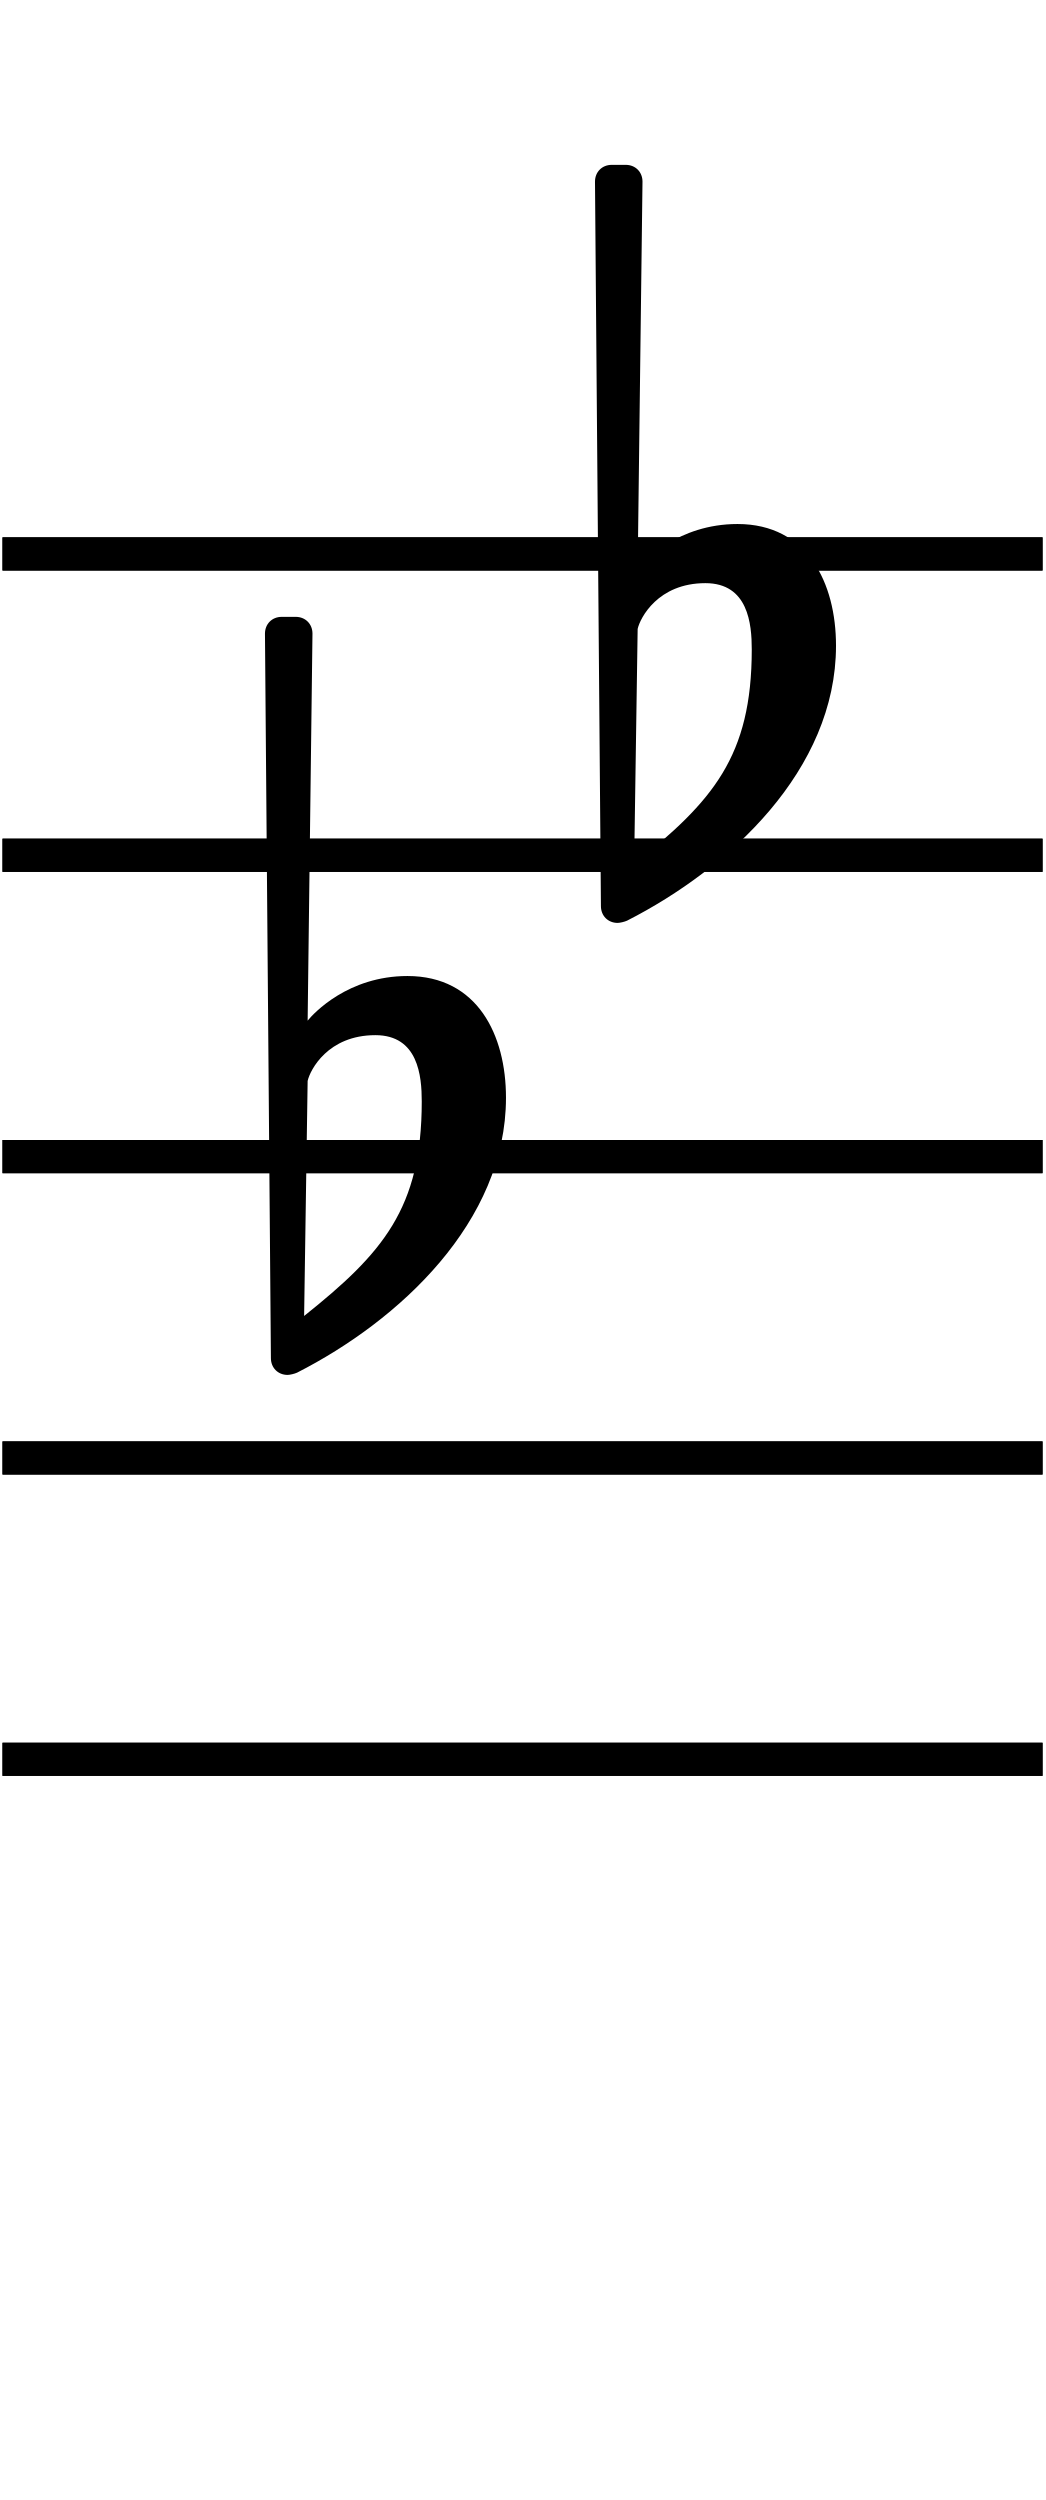
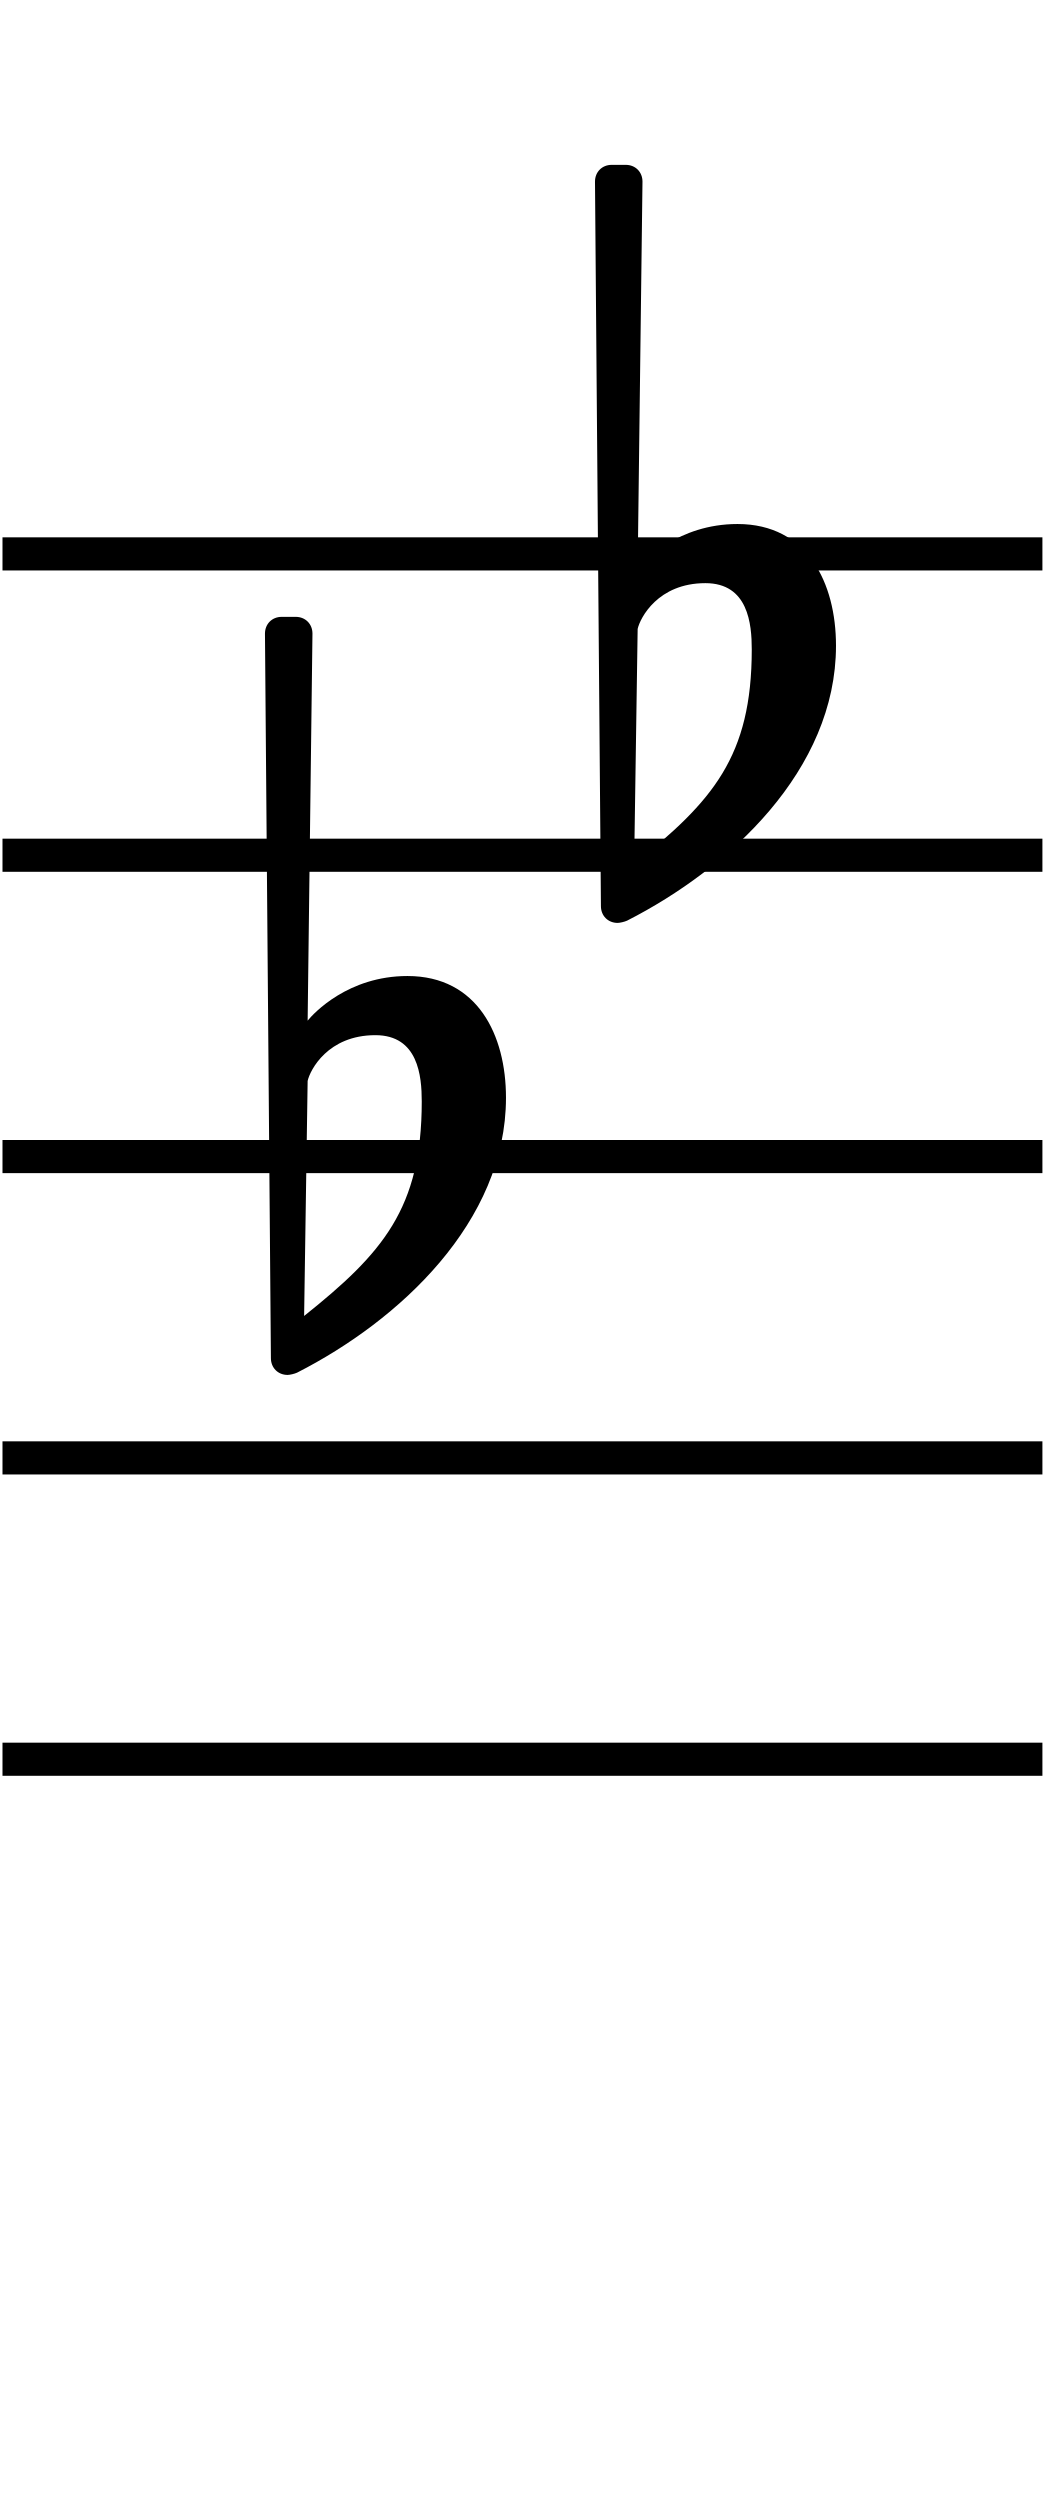
- <svg xmlns="http://www.w3.org/2000/svg" width="89.599" height="214.34" viewBox="0 0 89.599 214.34" version="1.2" id="svg117">
-   <defs id="defs117" />
-   <path class="KeySig" d="m 34.934,83.68 c -5.09,0 -8.049,3.197 -8.558,3.827 l 0.414,-33.183 c 0,-0.823 -0.605,-1.437 -1.432,-1.437 h -1.209 c -0.827,0 -1.432,0.614 -1.432,1.437 l 0.509,62.119 c 0,0.824 0.605,1.437 1.432,1.437 0.191,0 0.605,-0.097 0.811,-0.194 8.749,-4.457 17.912,-12.918 17.912,-23.575 0,-5.361 -2.434,-10.431 -8.447,-10.431 m -8.86,29.146 0.302,-20.152 c 0.207,-0.937 1.734,-3.924 5.806,-3.924 3.675,0 3.977,3.504 3.977,5.684 0,9.188 -3.356,13.015 -10.085,18.392" id="path151" style="stroke-width:1.026" />
-   <path class="KeySig" d="m 63.229,44.927 c -5.09,0 -8.049,3.197 -8.558,3.827 l 0.414,-33.183 c 0,-0.823 -0.605,-1.437 -1.432,-1.437 h -1.209 c -0.827,0 -1.432,0.614 -1.432,1.437 l 0.509,62.119 c 0,0.824 0.605,1.437 1.432,1.437 0.191,0 0.605,-0.097 0.811,-0.194 8.749,-4.457 17.912,-12.918 17.912,-23.575 0,-5.361 -2.434,-10.431 -8.447,-10.431 m -8.861,29.146 0.302,-20.152 c 0.207,-0.937 1.734,-3.924 5.806,-3.924 3.675,0 3.977,3.504 3.977,5.684 0,9.188 -3.356,13.015 -10.085,18.392" id="path152" style="stroke-width:1.026" />
-   <g id="g61" transform="translate(-2757.048,261.7502)">
-     <polyline class="StaffLines" fill="none" stroke="#000000" stroke-width="2.73" stroke-linejoin="bevel" points="336.598,634.198 2847.4,634.198" id="polyline52" transform="matrix(0.03805572,0,0,1.041765,880.4535,-874.9437)" />
-     <polyline class="StaffLines" fill="none" stroke="#000000" stroke-width="2.73" stroke-linejoin="bevel" points="336.598,658.998 2847.4,658.998" id="polyline53" transform="matrix(0.03805572,0,0,1.041765,880.4535,-874.9437)" />
-     <polyline class="StaffLines" fill="none" stroke="#000000" stroke-width="2.73" stroke-linejoin="bevel" points="336.598,683.798 2847.4,683.798" id="polyline54" transform="matrix(0.03805572,0,0,1.041765,880.4535,-874.9437)" />
-     <polyline class="StaffLines" fill="none" stroke="#000000" stroke-width="2.73" stroke-linejoin="bevel" points="336.598,708.598 2847.4,708.598" id="polyline55" transform="matrix(0.03805572,0,0,1.041765,880.4535,-874.9437)" />
-     <polyline class="StaffLines" fill="none" stroke="#000000" stroke-width="2.73" stroke-linejoin="bevel" points="336.598,733.398 2847.4,733.398" id="polyline56" transform="matrix(0.03805572,0,0,1.041765,880.4535,-874.9437)" />
-     <polyline class="StaffLines" fill="none" stroke="#000000" stroke-width="2.73" stroke-linejoin="bevel" points="336.598,634.198 2847.4,634.198" id="polyline57" transform="matrix(0.03805572,0,0,1.041765,880.4535,-874.9437)" />
-     <polyline class="StaffLines" fill="none" stroke="#000000" stroke-width="2.73" stroke-linejoin="bevel" points="336.598,658.998 2847.4,658.998" id="polyline58" transform="matrix(0.03805572,0,0,1.041765,880.4535,-874.9437)" />
-     <polyline class="StaffLines" fill="none" stroke="#000000" stroke-width="2.73" stroke-linejoin="bevel" points="336.598,683.798 2847.4,683.798" id="polyline59" transform="matrix(0.03805572,0,0,1.041765,880.4535,-874.9437)" />
-     <polyline class="StaffLines" fill="none" stroke="#000000" stroke-width="2.73" stroke-linejoin="bevel" points="336.598,708.598 2847.4,708.598" id="polyline60" transform="matrix(0.03805572,0,0,1.041765,880.4535,-874.9437)" />
-     <polyline class="StaffLines" fill="none" stroke="#000000" stroke-width="2.73" stroke-linejoin="bevel" points="336.598,733.398 2847.4,733.398" id="polyline61" transform="matrix(0.03805572,0,0,1.041765,880.4535,-874.9437)" />
-     <polyline class="StaffLines" fill="none" stroke="#000000" stroke-width="2.73" stroke-linejoin="bevel" points="336.598,634.198 2847.4,634.198" id="polyline62" transform="matrix(0.04569673,0,0,1.041765,1167.882,-874.9437)" />
-     <polyline class="StaffLines" fill="none" stroke="#000000" stroke-width="2.73" stroke-linejoin="bevel" points="336.598,658.998 2847.4,658.998" id="polyline63" transform="matrix(0.04569673,0,0,1.041765,1167.882,-874.9437)" />
-     <polyline class="StaffLines" fill="none" stroke="#000000" stroke-width="2.73" stroke-linejoin="bevel" points="336.598,683.798 2847.4,683.798" id="polyline64" transform="matrix(0.04569673,0,0,1.041765,1167.882,-874.9437)" />
-     <polyline class="StaffLines" fill="none" stroke="#000000" stroke-width="2.73" stroke-linejoin="bevel" points="336.598,708.598 2847.4,708.598" id="polyline65" transform="matrix(0.04569673,0,0,1.041765,1167.882,-874.9437)" />
-     <polyline class="StaffLines" fill="none" stroke="#000000" stroke-width="2.73" stroke-linejoin="bevel" points="336.598,733.398 2847.4,733.398" id="polyline66" transform="matrix(0.04569673,0,0,1.041765,1167.882,-874.9437)" />
-     <polyline class="StaffLines" fill="none" stroke="#000000" stroke-width="2.73" stroke-linejoin="bevel" points="336.598,634.198 2847.4,634.198" id="polyline67" transform="matrix(0.04569673,0,0,1.041765,1167.882,-874.9437)" />
-     <polyline class="StaffLines" fill="none" stroke="#000000" stroke-width="2.73" stroke-linejoin="bevel" points="336.598,658.998 2847.4,658.998" id="polyline68" transform="matrix(0.04569673,0,0,1.041765,1167.882,-874.9437)" />
-     <polyline class="StaffLines" fill="none" stroke="#000000" stroke-width="2.73" stroke-linejoin="bevel" points="336.598,683.798 2847.4,683.798" id="polyline69" transform="matrix(0.04569673,0,0,1.041765,1167.882,-874.9437)" />
-     <polyline class="StaffLines" fill="none" stroke="#000000" stroke-width="2.73" stroke-linejoin="bevel" points="336.598,708.598 2847.4,708.598" id="polyline70" transform="matrix(0.04569673,0,0,1.041765,1167.882,-874.9437)" />
-     <polyline class="StaffLines" fill="none" stroke="#000000" stroke-width="2.73" stroke-linejoin="bevel" points="336.598,733.398 2847.4,733.398" id="polyline71" transform="matrix(0.04569673,0,0,1.041765,1167.882,-874.9437)" />
-     <polyline class="StaffLines" fill="none" stroke="#000000" stroke-width="2.73" stroke-linejoin="bevel" points="336.598,634.198 2847.4,634.198" id="polyline72" transform="matrix(0.05426658,0,0,1.041765,1428.997,-874.9437)" />
-     <polyline class="StaffLines" fill="none" stroke="#000000" stroke-width="2.73" stroke-linejoin="bevel" points="336.598,658.998 2847.4,658.998" id="polyline73" transform="matrix(0.05426658,0,0,1.041765,1428.997,-874.9437)" />
-     <polyline class="StaffLines" fill="none" stroke="#000000" stroke-width="2.73" stroke-linejoin="bevel" points="336.598,683.798 2847.4,683.798" id="polyline74" transform="matrix(0.05426658,0,0,1.041765,1428.997,-874.9437)" />
-     <polyline class="StaffLines" fill="none" stroke="#000000" stroke-width="2.73" stroke-linejoin="bevel" points="336.598,708.598 2847.4,708.598" id="polyline75" transform="matrix(0.05426658,0,0,1.041765,1428.997,-874.9437)" />
-     <polyline class="StaffLines" fill="none" stroke="#000000" stroke-width="2.73" stroke-linejoin="bevel" points="336.598,733.398 2847.4,733.398" id="polyline76" transform="matrix(0.05426658,0,0,1.041765,1428.997,-874.9437)" />
-     <polyline class="StaffLines" fill="none" stroke="#000000" stroke-width="2.73" stroke-linejoin="bevel" points="336.598,634.198 2847.4,634.198" id="polyline77" transform="matrix(0.05426658,0,0,1.041765,1428.997,-874.9437)" />
-     <polyline class="StaffLines" fill="none" stroke="#000000" stroke-width="2.73" stroke-linejoin="bevel" points="336.598,658.998 2847.4,658.998" id="polyline78" transform="matrix(0.05426658,0,0,1.041765,1428.997,-874.9437)" />
-     <polyline class="StaffLines" fill="none" stroke="#000000" stroke-width="2.73" stroke-linejoin="bevel" points="336.598,683.798 2847.4,683.798" id="polyline79" transform="matrix(0.05426658,0,0,1.041765,1428.997,-874.9437)" />
-     <polyline class="StaffLines" fill="none" stroke="#000000" stroke-width="2.73" stroke-linejoin="bevel" points="336.598,708.598 2847.4,708.598" id="polyline80" transform="matrix(0.05426658,0,0,1.041765,1428.997,-874.9437)" />
-     <polyline class="StaffLines" fill="none" stroke="#000000" stroke-width="2.73" stroke-linejoin="bevel" points="336.598,733.398 2847.4,733.398" id="polyline81" transform="matrix(0.05426658,0,0,1.041765,1428.997,-874.9437)" />
-     <polyline class="StaffLines" fill="none" stroke="#000000" stroke-width="2.73" stroke-linejoin="bevel" points="336.598,634.198 2847.4,634.198" id="polyline82" transform="matrix(0.06428468,0,0,1.041765,1691.625,-874.9437)" />
-     <polyline class="StaffLines" fill="none" stroke="#000000" stroke-width="2.73" stroke-linejoin="bevel" points="336.598,658.998 2847.4,658.998" id="polyline83" transform="matrix(0.06428468,0,0,1.041765,1691.625,-874.9437)" />
-     <polyline class="StaffLines" fill="none" stroke="#000000" stroke-width="2.73" stroke-linejoin="bevel" points="336.598,683.798 2847.4,683.798" id="polyline84" transform="matrix(0.06428468,0,0,1.041765,1691.625,-874.9437)" />
-     <polyline class="StaffLines" fill="none" stroke="#000000" stroke-width="2.73" stroke-linejoin="bevel" points="336.598,708.598 2847.4,708.598" id="polyline85" transform="matrix(0.06428468,0,0,1.041765,1691.625,-874.9437)" />
-     <polyline class="StaffLines" fill="none" stroke="#000000" stroke-width="2.73" stroke-linejoin="bevel" points="336.598,733.398 2847.4,733.398" id="polyline86" transform="matrix(0.06428468,0,0,1.041765,1691.625,-874.9437)" />
-     <polyline class="StaffLines" fill="none" stroke="#000000" stroke-width="2.73" stroke-linejoin="bevel" points="336.598,634.198 2847.4,634.198" id="polyline87" transform="matrix(0.06428468,0,0,1.041765,1691.625,-874.9437)" />
-     <polyline class="StaffLines" fill="none" stroke="#000000" stroke-width="2.73" stroke-linejoin="bevel" points="336.598,658.998 2847.4,658.998" id="polyline88" transform="matrix(0.06428468,0,0,1.041765,1691.625,-874.9437)" />
-     <polyline class="StaffLines" fill="none" stroke="#000000" stroke-width="2.73" stroke-linejoin="bevel" points="336.598,683.798 2847.4,683.798" id="polyline89" transform="matrix(0.06428468,0,0,1.041765,1691.625,-874.9437)" />
-     <polyline class="StaffLines" fill="none" stroke="#000000" stroke-width="2.73" stroke-linejoin="bevel" points="336.598,708.598 2847.4,708.598" id="polyline90" transform="matrix(0.06428468,0,0,1.041765,1691.625,-874.9437)" />
-     <polyline class="StaffLines" fill="none" stroke="#000000" stroke-width="2.73" stroke-linejoin="bevel" points="336.598,733.398 2847.4,733.398" id="polyline91" transform="matrix(0.06428468,0,0,1.041765,1691.625,-874.9437)" />
-     <polyline class="StaffLines" fill="none" stroke="#000000" stroke-width="2.73" stroke-linejoin="bevel" points="336.598,634.198 2847.4,634.198" id="polyline92" transform="matrix(0.074153,0,0,1.041765,1952.303,-874.9437)" />
-     <polyline class="StaffLines" fill="none" stroke="#000000" stroke-width="2.73" stroke-linejoin="bevel" points="336.598,658.998 2847.4,658.998" id="polyline93" transform="matrix(0.074153,0,0,1.041765,1952.303,-874.9437)" />
-     <polyline class="StaffLines" fill="none" stroke="#000000" stroke-width="2.73" stroke-linejoin="bevel" points="336.598,683.798 2847.4,683.798" id="polyline94" transform="matrix(0.074153,0,0,1.041765,1952.303,-874.9437)" />
-     <polyline class="StaffLines" fill="none" stroke="#000000" stroke-width="2.73" stroke-linejoin="bevel" points="336.598,708.598 2847.4,708.598" id="polyline95" transform="matrix(0.074153,0,0,1.041765,1952.303,-874.9437)" />
-     <polyline class="StaffLines" fill="none" stroke="#000000" stroke-width="2.73" stroke-linejoin="bevel" points="336.598,733.398 2847.4,733.398" id="polyline96" transform="matrix(0.074153,0,0,1.041765,1952.303,-874.9437)" />
-     <polyline class="StaffLines" fill="none" stroke="#000000" stroke-width="2.73" stroke-linejoin="bevel" points="336.598,634.198 2847.4,634.198" id="polyline97" transform="matrix(0.074153,0,0,1.041765,1952.303,-874.9437)" />
-     <polyline class="StaffLines" fill="none" stroke="#000000" stroke-width="2.73" stroke-linejoin="bevel" points="336.598,658.998 2847.4,658.998" id="polyline98" transform="matrix(0.074153,0,0,1.041765,1952.303,-874.9437)" />
-     <polyline class="StaffLines" fill="none" stroke="#000000" stroke-width="2.73" stroke-linejoin="bevel" points="336.598,683.798 2847.4,683.798" id="polyline99" transform="matrix(0.074153,0,0,1.041765,1952.303,-874.9437)" />
-     <polyline class="StaffLines" fill="none" stroke="#000000" stroke-width="2.73" stroke-linejoin="bevel" points="336.598,708.598 2847.4,708.598" id="polyline100" transform="matrix(0.074153,0,0,1.041765,1952.303,-874.9437)" />
-     <polyline class="StaffLines" fill="none" stroke="#000000" stroke-width="2.73" stroke-linejoin="bevel" points="336.598,733.398 2847.4,733.398" id="polyline101" transform="matrix(0.074153,0,0,1.041765,1952.303,-874.9437)" />
-     <polyline class="StaffLines" fill="none" stroke="#000000" stroke-width="2.73" stroke-linejoin="bevel" points="336.598,634.198 2847.4,634.198" id="polyline102" transform="matrix(0.08213926,0,0,1.041765,2217.615,-874.9437)" />
-     <polyline class="StaffLines" fill="none" stroke="#000000" stroke-width="2.73" stroke-linejoin="bevel" points="336.598,658.998 2847.4,658.998" id="polyline103" transform="matrix(0.08213926,0,0,1.041765,2217.615,-874.9437)" />
-     <polyline class="StaffLines" fill="none" stroke="#000000" stroke-width="2.73" stroke-linejoin="bevel" points="336.598,683.798 2847.4,683.798" id="polyline104" transform="matrix(0.08213926,0,0,1.041765,2217.615,-874.9437)" />
-     <polyline class="StaffLines" fill="none" stroke="#000000" stroke-width="2.73" stroke-linejoin="bevel" points="336.598,708.598 2847.4,708.598" id="polyline105" transform="matrix(0.08213926,0,0,1.041765,2217.615,-874.9437)" />
-     <polyline class="StaffLines" fill="none" stroke="#000000" stroke-width="2.73" stroke-linejoin="bevel" points="336.598,733.398 2847.4,733.398" id="polyline106" transform="matrix(0.08213926,0,0,1.041765,2217.615,-874.9437)" />
-     <polyline class="StaffLines" fill="none" stroke="#000000" stroke-width="2.73" stroke-linejoin="bevel" points="336.598,634.198 2847.4,634.198" id="polyline107" transform="matrix(0.08213926,0,0,1.041765,2217.615,-874.9437)" />
-     <polyline class="StaffLines" fill="none" stroke="#000000" stroke-width="2.73" stroke-linejoin="bevel" points="336.598,658.998 2847.4,658.998" id="polyline108" transform="matrix(0.08213926,0,0,1.041765,2217.615,-874.9437)" />
-     <polyline class="StaffLines" fill="none" stroke="#000000" stroke-width="2.73" stroke-linejoin="bevel" points="336.598,683.798 2847.4,683.798" id="polyline109" transform="matrix(0.08213926,0,0,1.041765,2217.615,-874.9437)" />
-     <polyline class="StaffLines" fill="none" stroke="#000000" stroke-width="2.73" stroke-linejoin="bevel" points="336.598,708.598 2847.4,708.598" id="polyline110" transform="matrix(0.08213926,0,0,1.041765,2217.615,-874.9437)" />
-     <polyline class="StaffLines" fill="none" stroke="#000000" stroke-width="2.73" stroke-linejoin="bevel" points="336.598,733.398 2847.4,733.398" id="polyline111" transform="matrix(0.08213926,0,0,1.041765,2217.615,-874.9437)" />
-     <polyline class="StaffLines" fill="none" stroke="#000000" stroke-width="2.73" stroke-linejoin="bevel" points="336.598,634.198 2847.4,634.198" id="polyline112" transform="matrix(0.0224173,0,0,1.041765,2489.717,-874.9437)" />
-     <polyline class="StaffLines" fill="none" stroke="#000000" stroke-width="2.73" stroke-linejoin="bevel" points="336.598,658.998 2847.4,658.998" id="polyline113" transform="matrix(0.0224173,0,0,1.041765,2489.717,-874.9437)" />
-     <polyline class="StaffLines" fill="none" stroke="#000000" stroke-width="2.73" stroke-linejoin="bevel" points="336.598,683.798 2847.4,683.798" id="polyline114" transform="matrix(0.0224173,0,0,1.041765,2489.717,-874.9437)" />
-     <polyline class="StaffLines" fill="none" stroke="#000000" stroke-width="2.73" stroke-linejoin="bevel" points="336.598,708.598 2847.4,708.598" id="polyline115" transform="matrix(0.0224173,0,0,1.041765,2489.717,-874.9437)" />
-     <polyline class="StaffLines" fill="none" stroke="#000000" stroke-width="2.73" stroke-linejoin="bevel" points="336.598,733.398 2847.4,733.398" id="polyline116" transform="matrix(0.0224173,0,0,1.041765,2489.717,-874.9437)" />
-     <polyline class="StaffLines" fill="none" stroke="#000000" stroke-width="2.73" stroke-linejoin="bevel" points="336.598,634.198 2847.4,634.198" id="polyline117" transform="matrix(0.0224173,0,0,1.041765,2489.717,-874.9437)" />
-     <polyline class="StaffLines" fill="none" stroke="#000000" stroke-width="2.73" stroke-linejoin="bevel" points="336.598,658.998 2847.4,658.998" id="polyline118" transform="matrix(0.0224173,0,0,1.041765,2489.717,-874.9437)" />
-     <polyline class="StaffLines" fill="none" stroke="#000000" stroke-width="2.73" stroke-linejoin="bevel" points="336.598,683.798 2847.4,683.798" id="polyline119" transform="matrix(0.0224173,0,0,1.041765,2489.717,-874.9437)" />
-     <polyline class="StaffLines" fill="none" stroke="#000000" stroke-width="2.73" stroke-linejoin="bevel" points="336.598,708.598 2847.4,708.598" id="polyline120" transform="matrix(0.0224173,0,0,1.041765,2489.717,-874.9437)" />
-     <polyline class="StaffLines" fill="none" stroke="#000000" stroke-width="2.73" stroke-linejoin="bevel" points="336.598,733.398 2847.4,733.398" id="polyline121" transform="matrix(0.0224173,0,0,1.041765,2489.717,-874.9437)" />
-     <polyline class="StaffLines" fill="none" stroke="#000000" stroke-width="2.73" stroke-linejoin="bevel" points="336.598,634.198 2847.4,634.198" id="polyline122" transform="matrix(0.03551408,0,0,1.041765,2745.309,-874.9437)" />
-     <polyline class="StaffLines" fill="none" stroke="#000000" stroke-width="2.73" stroke-linejoin="bevel" points="336.598,658.998 2847.4,658.998" id="polyline123" transform="matrix(0.03551408,0,0,1.041765,2745.309,-874.9437)" />
-     <polyline class="StaffLines" fill="none" stroke="#000000" stroke-width="2.73" stroke-linejoin="bevel" points="336.598,683.798 2847.4,683.798" id="polyline124" transform="matrix(0.03551408,0,0,1.041765,2745.309,-874.9437)" />
-     <polyline class="StaffLines" fill="none" stroke="#000000" stroke-width="2.73" stroke-linejoin="bevel" points="336.598,708.598 2847.4,708.598" id="polyline125" transform="matrix(0.03551408,0,0,1.041765,2745.309,-874.9437)" />
-     <polyline class="StaffLines" fill="none" stroke="#000000" stroke-width="2.73" stroke-linejoin="bevel" points="336.598,733.398 2847.4,733.398" id="polyline126" transform="matrix(0.03551408,0,0,1.041765,2745.309,-874.9437)" />
-     <polyline class="StaffLines" fill="none" stroke="#000000" stroke-width="2.73" stroke-linejoin="bevel" points="336.598,634.198 2847.4,634.198" id="polyline127" transform="matrix(0.03551408,0,0,1.041765,2745.309,-874.9437)" />
-     <polyline class="StaffLines" fill="none" stroke="#000000" stroke-width="2.73" stroke-linejoin="bevel" points="336.598,658.998 2847.4,658.998" id="polyline128" transform="matrix(0.03551408,0,0,1.041765,2745.309,-874.9437)" />
-     <polyline class="StaffLines" fill="none" stroke="#000000" stroke-width="2.73" stroke-linejoin="bevel" points="336.598,683.798 2847.4,683.798" id="polyline129" transform="matrix(0.03551408,0,0,1.041765,2745.309,-874.9437)" />
-     <polyline class="StaffLines" fill="none" stroke="#000000" stroke-width="2.73" stroke-linejoin="bevel" points="336.598,708.598 2847.4,708.598" id="polyline130" transform="matrix(0.03551408,0,0,1.041765,2745.309,-874.9437)" />
-     <polyline class="StaffLines" fill="none" stroke="#000000" stroke-width="2.73" stroke-linejoin="bevel" points="336.598,733.398 2847.4,733.398" id="polyline131" transform="matrix(0.03551408,0,0,1.041765,2745.309,-874.9437)" />
-     <polyline class="StaffLines" fill="none" stroke="#000000" stroke-width="2.73" stroke-linejoin="bevel" points="336.598,634.198 2847.4,634.198" id="polyline132" transform="matrix(0.04602469,0,0,1.041765,3009.771,-874.9437)" />
-     <polyline class="StaffLines" fill="none" stroke="#000000" stroke-width="2.73" stroke-linejoin="bevel" points="336.598,658.998 2847.4,658.998" id="polyline133" transform="matrix(0.04602469,0,0,1.041765,3009.771,-874.9437)" />
-     <polyline class="StaffLines" fill="none" stroke="#000000" stroke-width="2.73" stroke-linejoin="bevel" points="336.598,683.798 2847.4,683.798" id="polyline134" transform="matrix(0.04602469,0,0,1.041765,3009.771,-874.9437)" />
-     <polyline class="StaffLines" fill="none" stroke="#000000" stroke-width="2.73" stroke-linejoin="bevel" points="336.598,708.598 2847.4,708.598" id="polyline135" transform="matrix(0.04602469,0,0,1.041765,3009.771,-874.9437)" />
-     <polyline class="StaffLines" fill="none" stroke="#000000" stroke-width="2.73" stroke-linejoin="bevel" points="336.598,733.398 2847.4,733.398" id="polyline136" transform="matrix(0.04602469,0,0,1.041765,3009.771,-874.9437)" />
-     <polyline class="StaffLines" fill="none" stroke="#000000" stroke-width="2.73" stroke-linejoin="bevel" points="336.598,634.198 2847.4,634.198" id="polyline137" transform="matrix(0.04602469,0,0,1.041765,3009.771,-874.9437)" />
-     <polyline class="StaffLines" fill="none" stroke="#000000" stroke-width="2.73" stroke-linejoin="bevel" points="336.598,658.998 2847.4,658.998" id="polyline138" transform="matrix(0.04602469,0,0,1.041765,3009.771,-874.9437)" />
-     <polyline class="StaffLines" fill="none" stroke="#000000" stroke-width="2.73" stroke-linejoin="bevel" points="336.598,683.798 2847.4,683.798" id="polyline139" transform="matrix(0.04602469,0,0,1.041765,3009.771,-874.9437)" />
-     <polyline class="StaffLines" fill="none" stroke="#000000" stroke-width="2.73" stroke-linejoin="bevel" points="336.598,708.598 2847.4,708.598" id="polyline140" transform="matrix(0.04602469,0,0,1.041765,3009.771,-874.9437)" />
-     <polyline class="StaffLines" fill="none" stroke="#000000" stroke-width="2.73" stroke-linejoin="bevel" points="336.598,733.398 2847.4,733.398" id="polyline141" transform="matrix(0.04602469,0,0,1.041765,3009.771,-874.9437)" />
-     <polyline class="StaffLines" fill="none" stroke="#000000" stroke-width="2.73" stroke-linejoin="bevel" points="336.598,634.198 2847.4,634.198" id="polyline142" transform="matrix(0.05250038,0,0,1.041765,3287.591,-874.9437)" />
-     <polyline class="StaffLines" fill="none" stroke="#000000" stroke-width="2.73" stroke-linejoin="bevel" points="336.598,658.998 2847.4,658.998" id="polyline143" transform="matrix(0.05250038,0,0,1.041765,3287.591,-874.9437)" />
-     <polyline class="StaffLines" fill="none" stroke="#000000" stroke-width="2.73" stroke-linejoin="bevel" points="336.598,683.798 2847.4,683.798" id="polyline144" transform="matrix(0.05250038,0,0,1.041765,3287.591,-874.9437)" />
-     <polyline class="StaffLines" fill="none" stroke="#000000" stroke-width="2.73" stroke-linejoin="bevel" points="336.598,708.598 2847.4,708.598" id="polyline145" transform="matrix(0.05250038,0,0,1.041765,3287.591,-874.9437)" />
-     <polyline class="StaffLines" fill="none" stroke="#000000" stroke-width="2.73" stroke-linejoin="bevel" points="336.598,733.398 2847.4,733.398" id="polyline146" transform="matrix(0.05250038,0,0,1.041765,3287.591,-874.9437)" />
-     <polyline class="StaffLines" fill="none" stroke="#000000" stroke-width="2.73" stroke-linejoin="bevel" points="336.598,634.198 2847.4,634.198" id="polyline147" transform="matrix(0.05250038,0,0,1.041765,3287.591,-874.9437)" />
-     <polyline class="StaffLines" fill="none" stroke="#000000" stroke-width="2.73" stroke-linejoin="bevel" points="336.598,658.998 2847.4,658.998" id="polyline148" transform="matrix(0.05250038,0,0,1.041765,3287.591,-874.9437)" />
-     <polyline class="StaffLines" fill="none" stroke="#000000" stroke-width="2.73" stroke-linejoin="bevel" points="336.598,683.798 2847.4,683.798" id="polyline149" transform="matrix(0.05250038,0,0,1.041765,3287.591,-874.9437)" />
-     <polyline class="StaffLines" fill="none" stroke="#000000" stroke-width="2.73" stroke-linejoin="bevel" points="336.598,708.598 2847.4,708.598" id="polyline150" transform="matrix(0.05250038,0,0,1.041765,3287.591,-874.9437)" />
-     <polyline class="StaffLines" fill="none" stroke="#000000" stroke-width="2.73" stroke-linejoin="bevel" points="336.598,733.398 2847.4,733.398" id="polyline151" transform="matrix(0.05250038,0,0,1.041765,3287.591,-874.9437)" />
-     <polyline class="StaffLines" fill="none" stroke="#000000" stroke-width="2.73" stroke-linejoin="bevel" points="336.598,634.198 2847.4,634.198" id="polyline152" transform="matrix(0.0659746,0,0,1.041765,3561.056,-874.9437)" />
-     <polyline class="StaffLines" fill="none" stroke="#000000" stroke-width="2.73" stroke-linejoin="bevel" points="336.598,658.998 2847.4,658.998" id="polyline153" transform="matrix(0.0659746,0,0,1.041765,3561.056,-874.9437)" />
-     <polyline class="StaffLines" fill="none" stroke="#000000" stroke-width="2.73" stroke-linejoin="bevel" points="336.598,683.798 2847.4,683.798" id="polyline154" transform="matrix(0.0659746,0,0,1.041765,3561.056,-874.9437)" />
-     <polyline class="StaffLines" fill="none" stroke="#000000" stroke-width="2.73" stroke-linejoin="bevel" points="336.598,708.598 2847.4,708.598" id="polyline155" transform="matrix(0.0659746,0,0,1.041765,3561.056,-874.9437)" />
-     <polyline class="StaffLines" fill="none" stroke="#000000" stroke-width="2.73" stroke-linejoin="bevel" points="336.598,733.398 2847.4,733.398" id="polyline156" transform="matrix(0.0659746,0,0,1.041765,3561.056,-874.9437)" />
-     <polyline class="StaffLines" fill="none" stroke="#000000" stroke-width="2.73" stroke-linejoin="bevel" points="336.598,634.198 2847.4,634.198" id="polyline157" transform="matrix(0.0659746,0,0,1.041765,3561.056,-874.9437)" />
-     <polyline class="StaffLines" fill="none" stroke="#000000" stroke-width="2.73" stroke-linejoin="bevel" points="336.598,658.998 2847.4,658.998" id="polyline158" transform="matrix(0.0659746,0,0,1.041765,3561.056,-874.9437)" />
-     <polyline class="StaffLines" fill="none" stroke="#000000" stroke-width="2.73" stroke-linejoin="bevel" points="336.598,683.798 2847.4,683.798" id="polyline159" transform="matrix(0.0659746,0,0,1.041765,3561.056,-874.9437)" />
-     <polyline class="StaffLines" fill="none" stroke="#000000" stroke-width="2.73" stroke-linejoin="bevel" points="336.598,708.598 2847.4,708.598" id="polyline160" transform="matrix(0.0659746,0,0,1.041765,3561.056,-874.9437)" />
-     <polyline class="StaffLines" fill="none" stroke="#000000" stroke-width="2.73" stroke-linejoin="bevel" points="336.598,733.398 2847.4,733.398" id="polyline161" transform="matrix(0.0659746,0,0,1.041765,3561.056,-874.9437)" />
-     <polyline class="StaffLines" fill="none" stroke="#000000" stroke-width="2.73" stroke-linejoin="bevel" points="336.598,634.198 2847.4,634.198" id="polyline162" transform="matrix(0.0711258,0,0,1.041765,3863.322,-874.9437)" />
-     <polyline class="StaffLines" fill="none" stroke="#000000" stroke-width="2.73" stroke-linejoin="bevel" points="336.598,658.998 2847.4,658.998" id="polyline163" transform="matrix(0.0711258,0,0,1.041765,3863.322,-874.9437)" />
-     <polyline class="StaffLines" fill="none" stroke="#000000" stroke-width="2.73" stroke-linejoin="bevel" points="336.598,683.798 2847.4,683.798" id="polyline164" transform="matrix(0.0711258,0,0,1.041765,3863.322,-874.9437)" />
-     <polyline class="StaffLines" fill="none" stroke="#000000" stroke-width="2.73" stroke-linejoin="bevel" points="336.598,708.598 2847.4,708.598" id="polyline165" transform="matrix(0.0711258,0,0,1.041765,3863.322,-874.9437)" />
-     <polyline class="StaffLines" fill="none" stroke="#000000" stroke-width="2.73" stroke-linejoin="bevel" points="336.598,733.398 2847.4,733.398" id="polyline166" transform="matrix(0.0711258,0,0,1.041765,3863.322,-874.9437)" />
-     <polyline class="StaffLines" fill="none" stroke="#000000" stroke-width="2.73" stroke-linejoin="bevel" points="336.598,634.198 2847.4,634.198" id="polyline167" transform="matrix(0.0711258,0,0,1.041765,3863.322,-874.9437)" />
-     <polyline class="StaffLines" fill="none" stroke="#000000" stroke-width="2.73" stroke-linejoin="bevel" points="336.598,658.998 2847.4,658.998" id="polyline168" transform="matrix(0.0711258,0,0,1.041765,3863.322,-874.9437)" />
-     <polyline class="StaffLines" fill="none" stroke="#000000" stroke-width="2.73" stroke-linejoin="bevel" points="336.598,683.798 2847.4,683.798" id="polyline169" transform="matrix(0.0711258,0,0,1.041765,3863.322,-874.9437)" />
-     <polyline class="StaffLines" fill="none" stroke="#000000" stroke-width="2.73" stroke-linejoin="bevel" points="336.598,708.598 2847.4,708.598" id="polyline170" transform="matrix(0.0711258,0,0,1.041765,3863.322,-874.9437)" />
-     <polyline class="StaffLines" fill="none" stroke="#000000" stroke-width="2.73" stroke-linejoin="bevel" points="336.598,733.398 2847.4,733.398" id="polyline171" transform="matrix(0.0711258,0,0,1.041765,3863.322,-874.9437)" />
-     <polyline class="StaffLines" fill="none" stroke="#000000" stroke-width="2.73" stroke-linejoin="bevel" points="336.598,634.198 2847.4,634.198" id="polyline172" transform="matrix(0.08213926,0,0,1.041765,4149.615,-874.9437)" />
-     <polyline class="StaffLines" fill="none" stroke="#000000" stroke-width="2.73" stroke-linejoin="bevel" points="336.598,658.998 2847.4,658.998" id="polyline173" transform="matrix(0.08213926,0,0,1.041765,4149.615,-874.9437)" />
-     <polyline class="StaffLines" fill="none" stroke="#000000" stroke-width="2.73" stroke-linejoin="bevel" points="336.598,683.798 2847.4,683.798" id="polyline174" transform="matrix(0.08213926,0,0,1.041765,4149.615,-874.9437)" />
-     <polyline class="StaffLines" fill="none" stroke="#000000" stroke-width="2.73" stroke-linejoin="bevel" points="336.598,708.598 2847.4,708.598" id="polyline175" transform="matrix(0.08213926,0,0,1.041765,4149.615,-874.9437)" />
-     <polyline class="StaffLines" fill="none" stroke="#000000" stroke-width="2.73" stroke-linejoin="bevel" points="336.598,733.398 2847.4,733.398" id="polyline176" transform="matrix(0.08213926,0,0,1.041765,4149.615,-874.9437)" />
-     <polyline class="StaffLines" fill="none" stroke="#000000" stroke-width="2.73" stroke-linejoin="bevel" points="336.598,634.198 2847.4,634.198" id="polyline177" transform="matrix(0.08213926,0,0,1.041765,4149.615,-874.9437)" />
-     <polyline class="StaffLines" fill="none" stroke="#000000" stroke-width="2.73" stroke-linejoin="bevel" points="336.598,658.998 2847.4,658.998" id="polyline178" transform="matrix(0.08213926,0,0,1.041765,4149.615,-874.9437)" />
-     <polyline class="StaffLines" fill="none" stroke="#000000" stroke-width="2.73" stroke-linejoin="bevel" points="336.598,683.798 2847.4,683.798" id="polyline179" transform="matrix(0.08213926,0,0,1.041765,4149.615,-874.9437)" />
-     <polyline class="StaffLines" fill="none" stroke="#000000" stroke-width="2.73" stroke-linejoin="bevel" points="336.598,708.598 2847.4,708.598" id="polyline180" transform="matrix(0.08213926,0,0,1.041765,4149.615,-874.9437)" />
-     <polyline class="StaffLines" fill="none" stroke="#000000" stroke-width="2.73" stroke-linejoin="bevel" points="336.598,733.398 2847.4,733.398" id="polyline181" transform="matrix(0.08213926,0,0,1.041765,4149.615,-874.9437)" />
+ <svg xmlns="http://www.w3.org/2000/svg" width="89.599" height="214.34" viewBox="0 0 89.599 214.34" version="1.2">
+   <path class="KeySig" d="M34.934 83.68c-5.09 0-8.05 3.198-8.558 3.827l.413-33.183c0-.823-.604-1.437-1.431-1.437h-1.21c-.827 0-1.431.614-1.431 1.437l.509 62.12c0 .823.605 1.437 1.432 1.437.19 0 .604-.097.81-.194 8.75-4.457 17.913-12.918 17.913-23.575 0-5.361-2.434-10.432-8.447-10.432m-8.86 29.146.302-20.152c.206-.936 1.734-3.923 5.806-3.923 3.674 0 3.977 3.504 3.977 5.684 0 9.187-3.357 13.014-10.086 18.391m37.156-67.899c-5.09 0-8.05 3.197-8.559 3.827l.414-33.183c0-.824-.605-1.437-1.432-1.437h-1.209c-.827 0-1.431.613-1.431 1.437l.509 62.119c0 .823.604 1.437 1.431 1.437.191 0 .605-.097.812-.194 8.749-4.457 17.911-12.918 17.911-23.575 0-5.361-2.433-10.431-8.446-10.431m-8.861 29.146.302-20.152c.207-.937 1.734-3.924 5.807-3.924 3.674 0 3.976 3.504 3.976 5.684 0 9.188-3.356 13.015-10.085 18.392" style="stroke-width:1.026" />
+   <g fill="none" stroke="#000" stroke-width="2.73" stroke-linejoin="bevel">
+     <path class="StaffLines" transform="matrix(.03806 0 0 1.04176 -1876.595 -613.194)" d="M336.598 634.198H2847.4m-2510.802 24.8H2847.4m-2510.802 24.8H2847.4m-2510.802 24.8H2847.4m-2510.802 24.8H2847.4m-2510.802-99.2H2847.4m-2510.802 24.8H2847.4m-2510.802 24.8H2847.4m-2510.802 24.8H2847.4m-2510.802 24.8H2847.4" />
+     <path class="StaffLines" transform="matrix(.0457 0 0 1.04176 -1589.166 -613.194)" d="M336.598 634.198H2847.4m-2510.802 24.8H2847.4m-2510.802 24.8H2847.4m-2510.802 24.8H2847.4m-2510.802 24.8H2847.4m-2510.802-99.2H2847.4m-2510.802 24.8H2847.4m-2510.802 24.8H2847.4m-2510.802 24.8H2847.4m-2510.802 24.8H2847.4" />
+     <path class="StaffLines" transform="matrix(.05427 0 0 1.04176 -1328.051 -613.194)" d="M336.598 634.198H2847.4m-2510.802 24.8H2847.4m-2510.802 24.8H2847.4m-2510.802 24.8H2847.4m-2510.802 24.8H2847.4m-2510.802-99.2H2847.4m-2510.802 24.8H2847.4m-2510.802 24.8H2847.4m-2510.802 24.8H2847.4m-2510.802 24.8H2847.4" />
+     <path class="StaffLines" transform="matrix(.06428 0 0 1.04176 -1065.423 -613.194)" d="M336.598 634.198H2847.4m-2510.802 24.8H2847.4m-2510.802 24.8H2847.4m-2510.802 24.8H2847.4m-2510.802 24.8H2847.4m-2510.802-99.2H2847.4m-2510.802 24.8H2847.4m-2510.802 24.8H2847.4m-2510.802 24.8H2847.4m-2510.802 24.8H2847.4" />
+     <path class="StaffLines" transform="matrix(.07415 0 0 1.04176 -804.745 -613.194)" d="M336.598 634.198H2847.4m-2510.802 24.8H2847.4m-2510.802 24.8H2847.4m-2510.802 24.8H2847.4m-2510.802 24.8H2847.4m-2510.802-99.2H2847.4m-2510.802 24.8H2847.4m-2510.802 24.8H2847.4m-2510.802 24.8H2847.4m-2510.802 24.8H2847.4" />
+     <path class="StaffLines" transform="matrix(.08214 0 0 1.04176 -539.433 -613.194)" d="M336.598 634.198H2847.4m-2510.802 24.8H2847.4m-2510.802 24.8H2847.4m-2510.802 24.8H2847.4m-2510.802 24.8H2847.4m-2510.802-99.2H2847.4m-2510.802 24.8H2847.4m-2510.802 24.8H2847.4m-2510.802 24.8H2847.4m-2510.802 24.8H2847.4" />
+     <path class="StaffLines" transform="matrix(.02242 0 0 1.04176 -267.331 -613.194)" d="M336.598 634.198H2847.4m-2510.802 24.8H2847.4m-2510.802 24.8H2847.4m-2510.802 24.8H2847.4m-2510.802 24.8H2847.4m-2510.802-99.2H2847.4m-2510.802 24.8H2847.4m-2510.802 24.8H2847.4m-2510.802 24.8H2847.4m-2510.802 24.8H2847.4" />
+     <path class="StaffLines" transform="matrix(.03551 0 0 1.04176 -11.739 -613.194)" d="M336.598 634.198H2847.4m-2510.802 24.8H2847.4m-2510.802 24.8H2847.4m-2510.802 24.8H2847.4m-2510.802 24.8H2847.4m-2510.802-99.2H2847.4m-2510.802 24.8H2847.4m-2510.802 24.8H2847.4m-2510.802 24.8H2847.4m-2510.802 24.8H2847.4" />
+     <path class="StaffLines" transform="matrix(.04602 0 0 1.04176 252.723 -613.194)" d="M336.598 634.198H2847.4m-2510.802 24.8H2847.4m-2510.802 24.8H2847.4m-2510.802 24.8H2847.4m-2510.802 24.8H2847.4m-2510.802-99.2H2847.4m-2510.802 24.8H2847.4m-2510.802 24.8H2847.4m-2510.802 24.8H2847.4m-2510.802 24.8H2847.4" />
+     <path class="StaffLines" transform="matrix(.0525 0 0 1.04176 530.543 -613.194)" d="M336.598 634.198H2847.4m-2510.802 24.8H2847.4m-2510.802 24.8H2847.4m-2510.802 24.8H2847.4m-2510.802 24.8H2847.4m-2510.802-99.2H2847.4m-2510.802 24.8H2847.4m-2510.802 24.8H2847.4m-2510.802 24.8H2847.4m-2510.802 24.8H2847.4" />
+     <path class="StaffLines" transform="matrix(.06597 0 0 1.04176 804.008 -613.194)" d="M336.598 634.198H2847.4m-2510.802 24.8H2847.4m-2510.802 24.8H2847.4m-2510.802 24.8H2847.4m-2510.802 24.8H2847.4m-2510.802-99.2H2847.4m-2510.802 24.8H2847.4m-2510.802 24.8H2847.4m-2510.802 24.8H2847.4m-2510.802 24.8H2847.4" />
+     <path class="StaffLines" transform="matrix(.07113 0 0 1.04176 1106.274 -613.194)" d="M336.598 634.198H2847.4m-2510.802 24.8H2847.4m-2510.802 24.8H2847.4m-2510.802 24.8H2847.4m-2510.802 24.8H2847.4m-2510.802-99.2H2847.4m-2510.802 24.8H2847.4m-2510.802 24.8H2847.4m-2510.802 24.8H2847.4m-2510.802 24.8H2847.4" />
+     <path class="StaffLines" transform="matrix(.08214 0 0 1.04176 1392.567 -613.194)" d="M336.598 634.198H2847.4m-2510.802 24.8H2847.4m-2510.802 24.8H2847.4m-2510.802 24.8H2847.4m-2510.802 24.8H2847.4m-2510.802-99.2H2847.4m-2510.802 24.8H2847.4m-2510.802 24.8H2847.4m-2510.802 24.8H2847.4m-2510.802 24.8H2847.4" />
  </g>
</svg>
